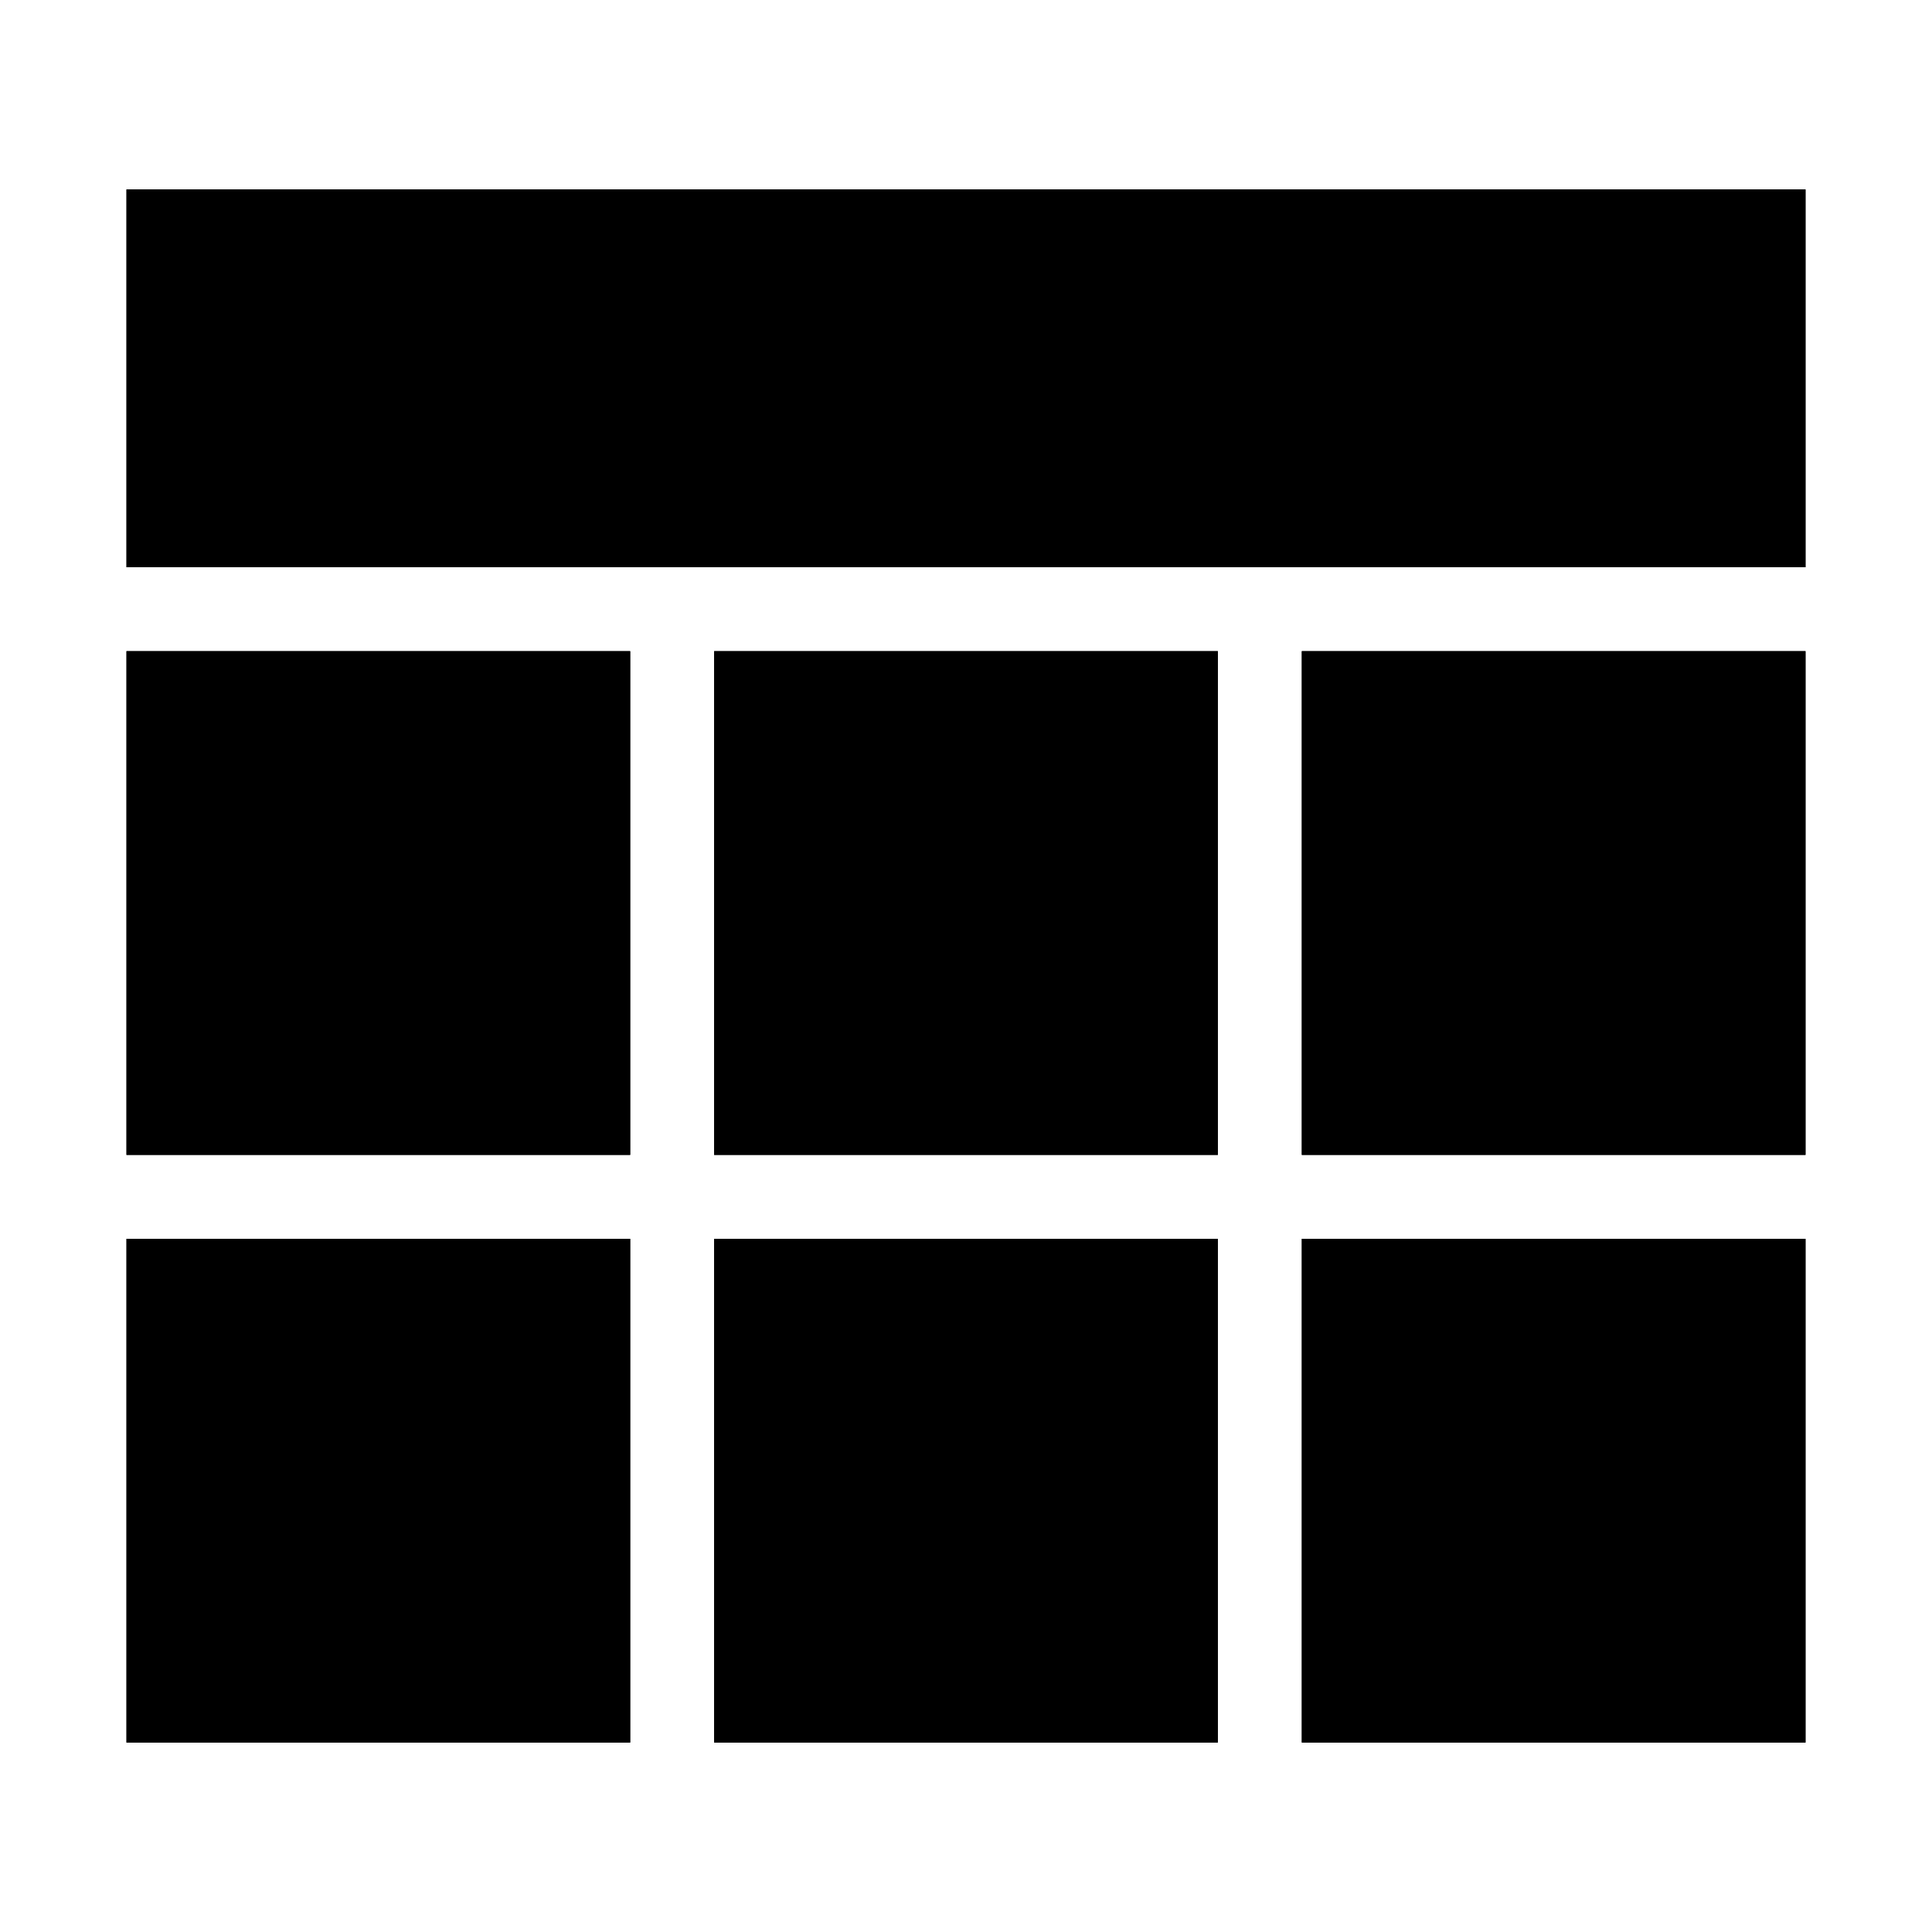
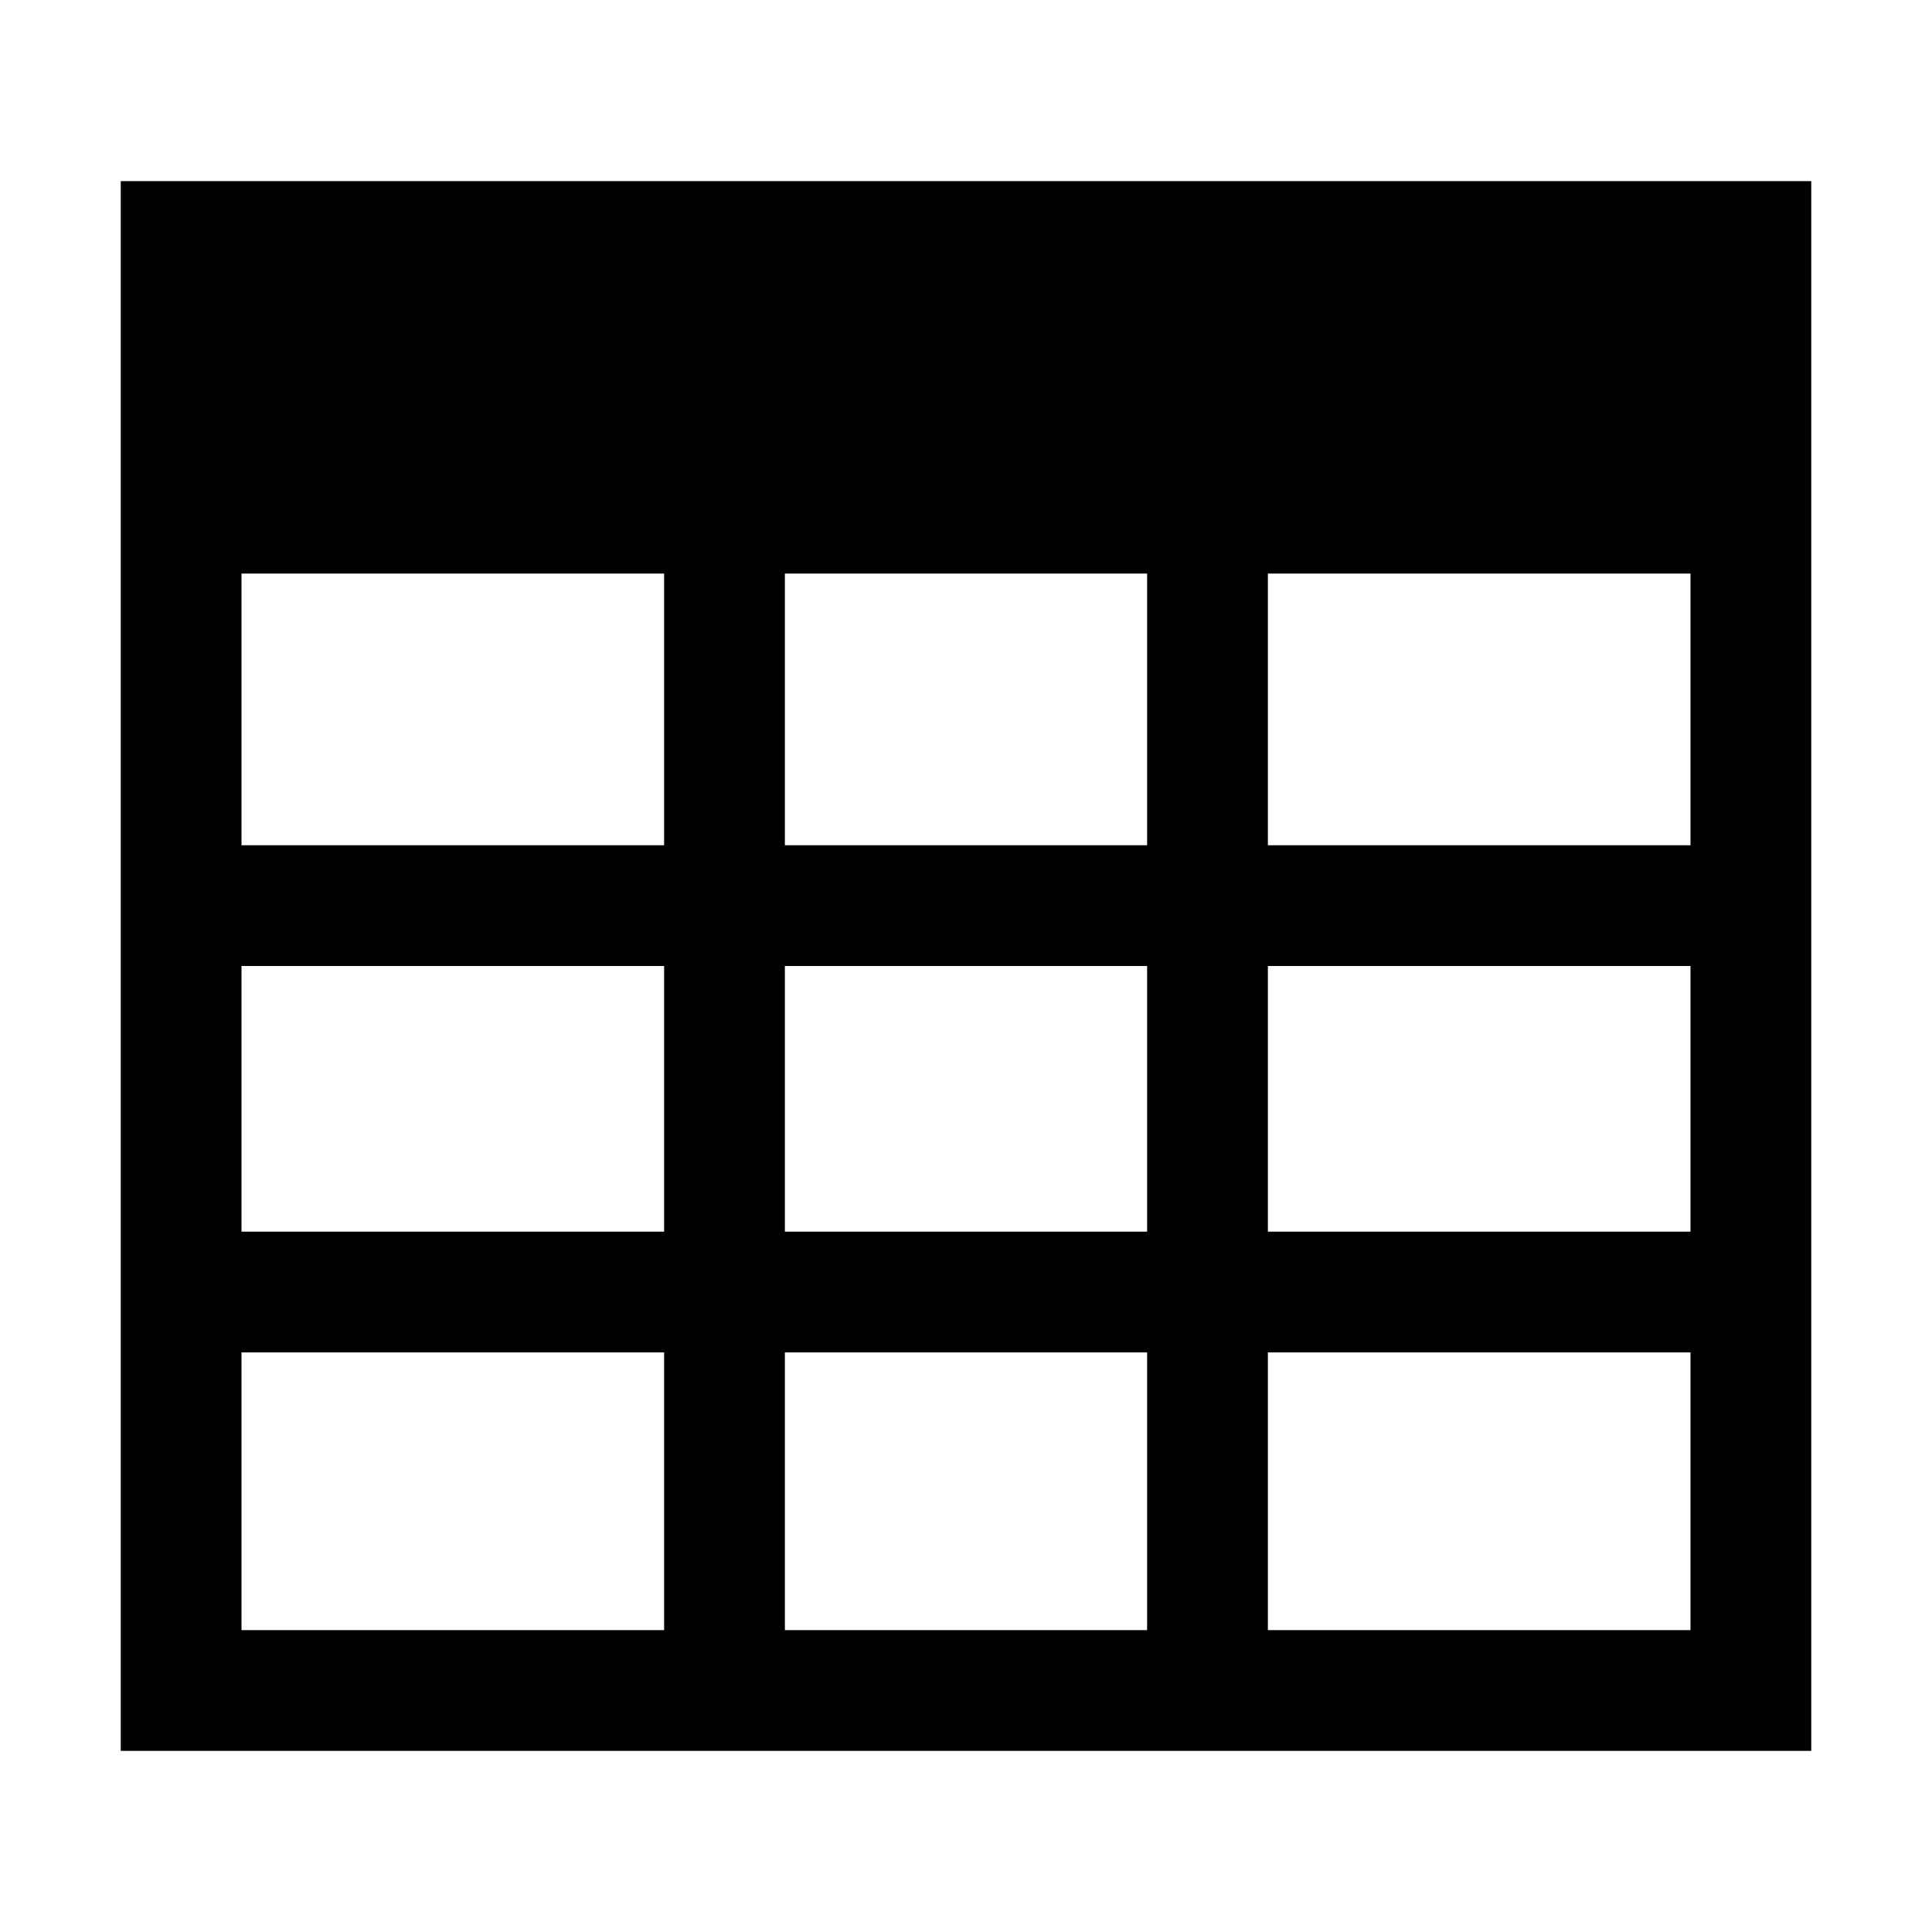
- <svg xmlns="http://www.w3.org/2000/svg" t="1503994138443" class="icon" style="" viewBox="0 0 1024 1024" version="1.1" p-id="8433" width="64" height="64">
+ <svg xmlns="http://www.w3.org/2000/svg" t="1522132098767" class="icon" style="" viewBox="0 0 1024 1024" version="1.1" p-id="3856" width="64" height="64">
  <defs>
    <style type="text/css" />
  </defs>
-   <path d="M67.039 100.411l889.919 0 0 200.231-889.919 0 0-200.231Z" p-id="8434" />
-   <path d="M67.039 345.139l266.976 0 0 266.975-266.976 0 0-266.975Z" p-id="8435" />
-   <path d="M67.039 656.611l266.976 0 0 266.976-266.976 0 0-266.976Z" p-id="8436" />
-   <path d="M378.511 345.139l266.976 0 0 266.975-266.976 0 0-266.975Z" p-id="8437" />
-   <path d="M378.511 656.611l266.976 0 0 266.976-266.976 0 0-266.976Z" p-id="8438" />
-   <path d="M689.983 345.139l266.976 0 0 266.975-266.976 0 0-266.975Z" p-id="8439" />
-   <path d="M689.983 656.611l266.976 0 0 266.976-266.976 0 0-266.976Z" p-id="8440" />
-   <path d="M67.039 100.411l889.919 0 0 200.231-889.919 0 0-200.231Z" p-id="8441" />
-   <path d="M67.039 345.139l266.976 0 0 266.975-266.976 0 0-266.975Z" p-id="8442" />
-   <path d="M67.039 656.611l266.976 0 0 266.976-266.976 0 0-266.976Z" p-id="8443" />
-   <path d="M378.511 345.139l266.976 0 0 266.975-266.976 0 0-266.975Z" p-id="8444" />
-   <path d="M378.511 656.611l266.976 0 0 266.976-266.976 0 0-266.976Z" p-id="8445" />
-   <path d="M689.983 345.139l266.976 0 0 266.975-266.976 0 0-266.975Z" p-id="8446" />
-   <path d="M689.983 656.611l266.976 0 0 266.976-266.976 0 0-266.976Z" p-id="8447" />
+   <path d="M64 96v832h896v-832H64z m608 208H896V448h-224V304z m-320 560H128v-147.2h224v147.2z m0-211.2H128V512h224v140.8z m0-204.8H128V304h224V448z m256 416h-192v-147.2h192v147.2z m0-211.2h-192V512h192v140.8z m0-204.8h-192V304h192V448z m288 416h-224v-147.2H896v147.2z m0-211.2h-224V512H896v140.8z" p-id="3857" />
</svg>
